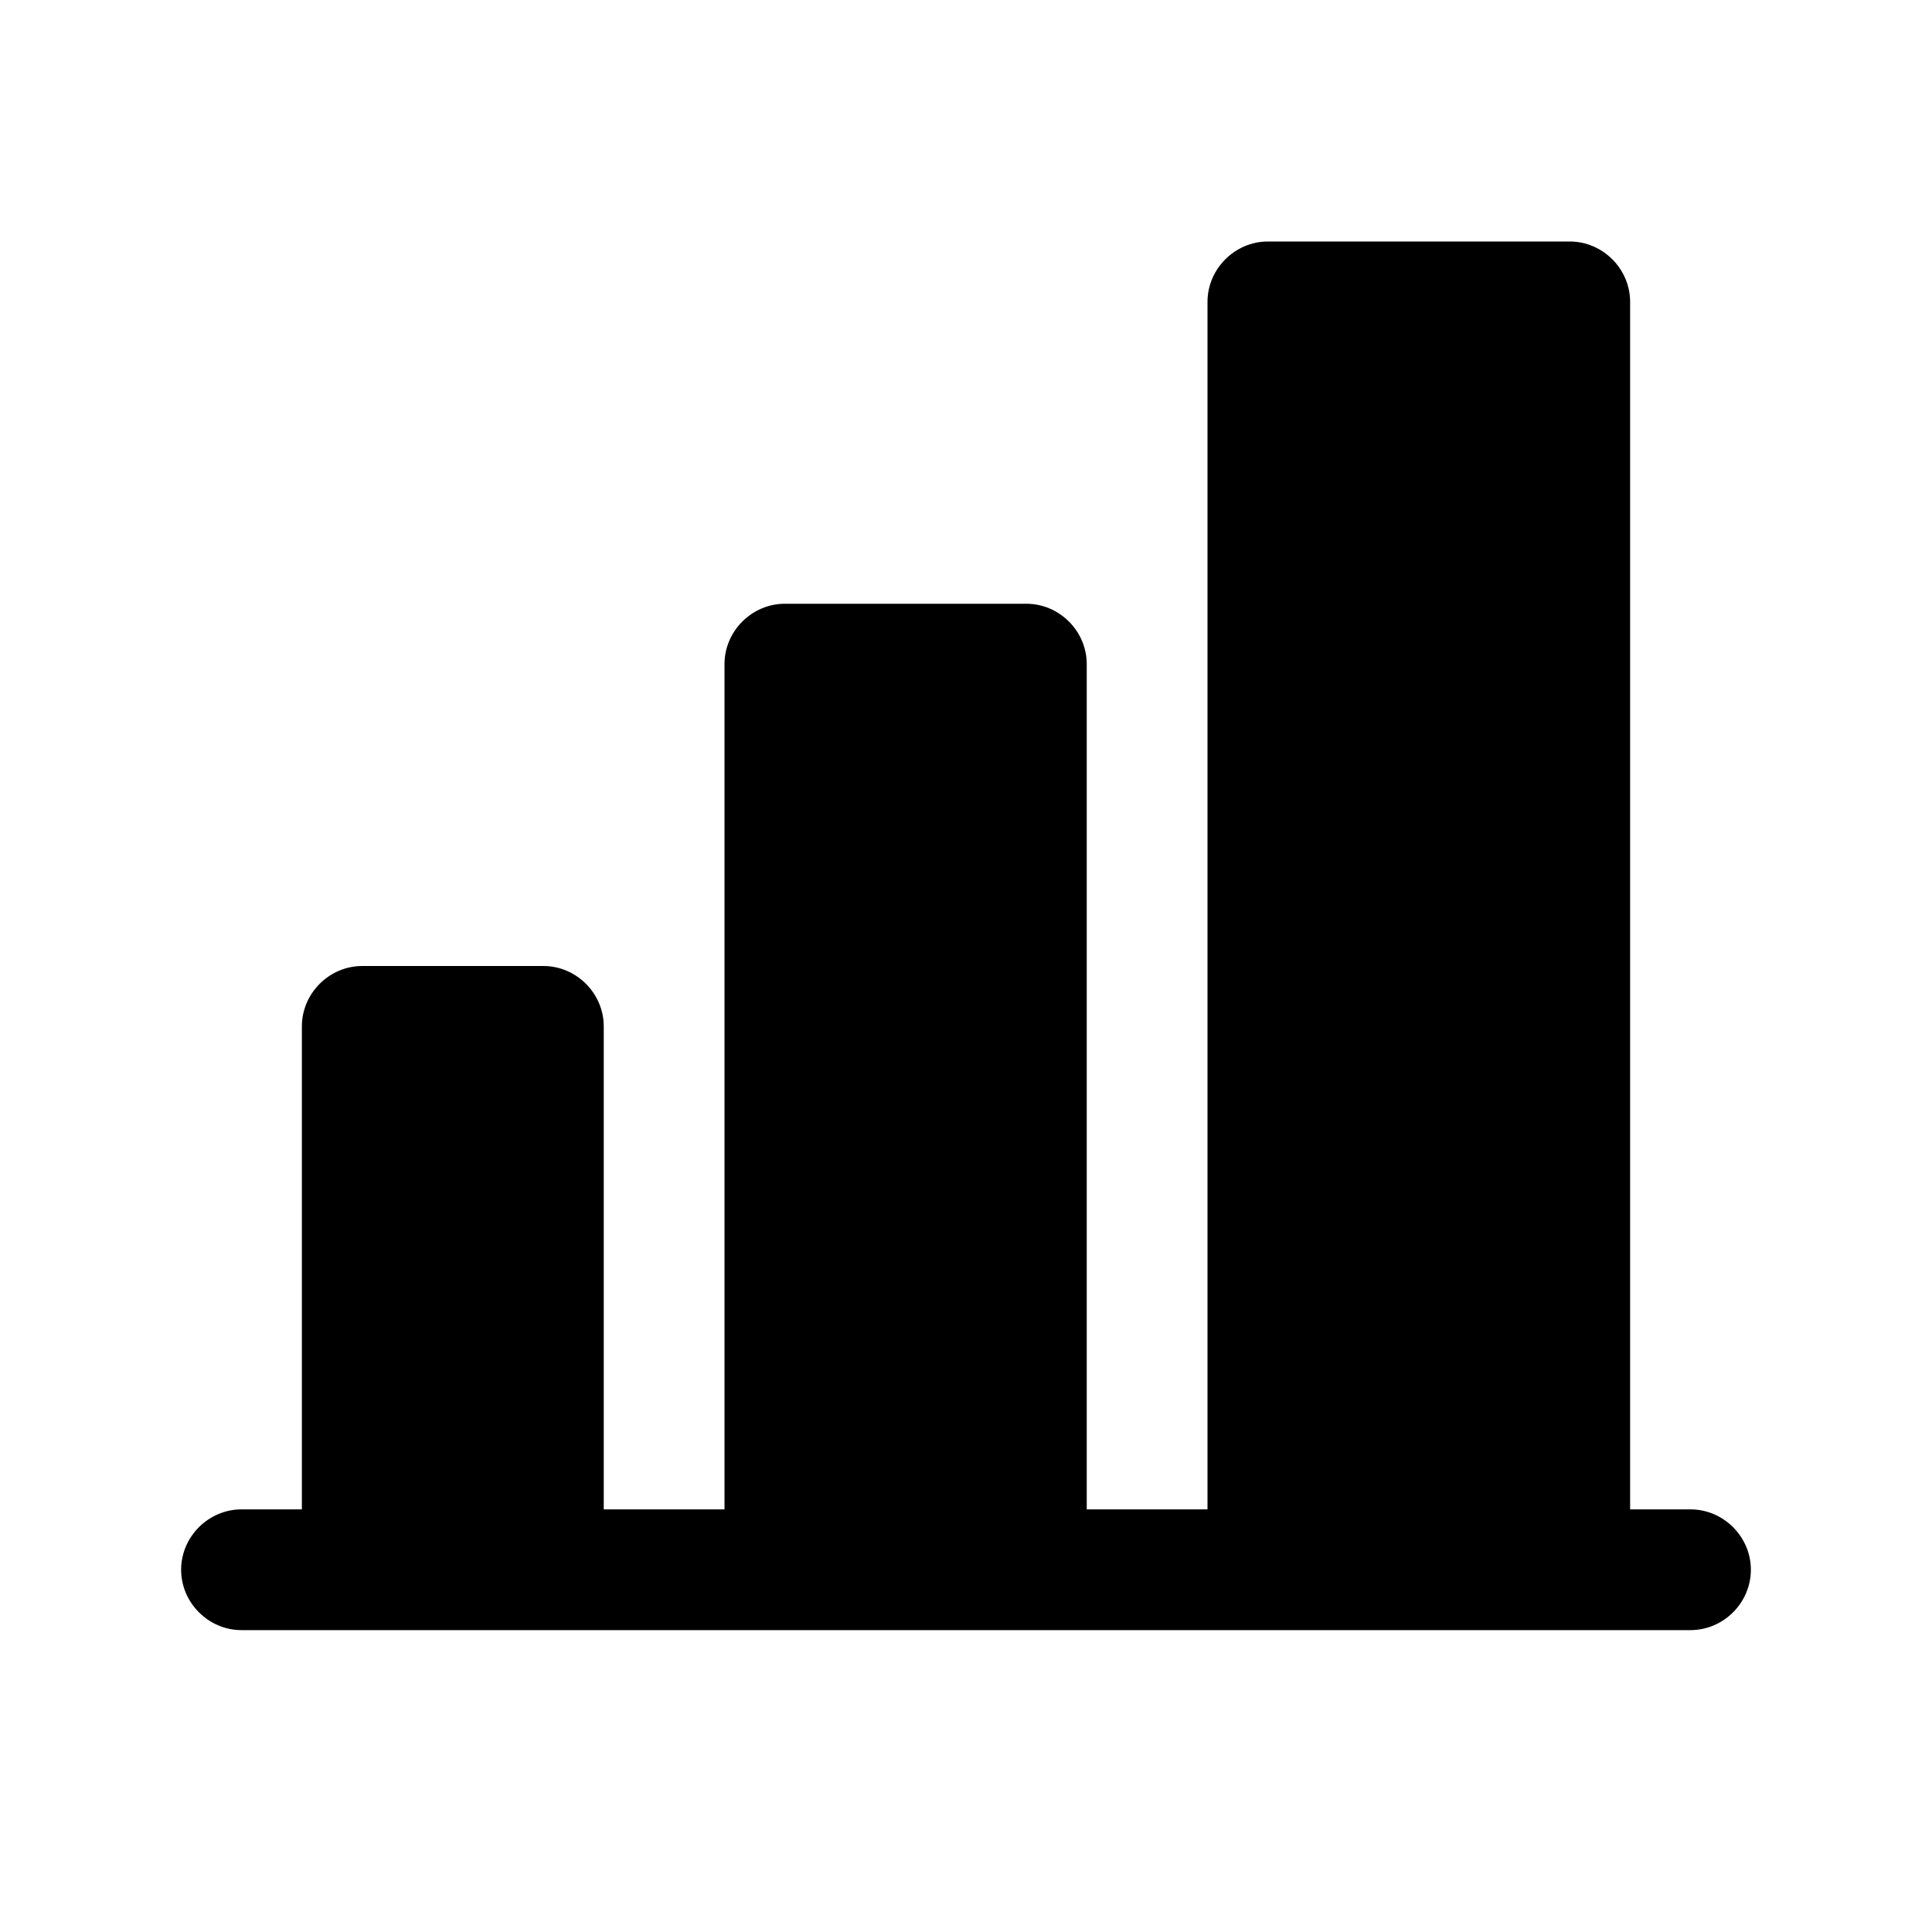
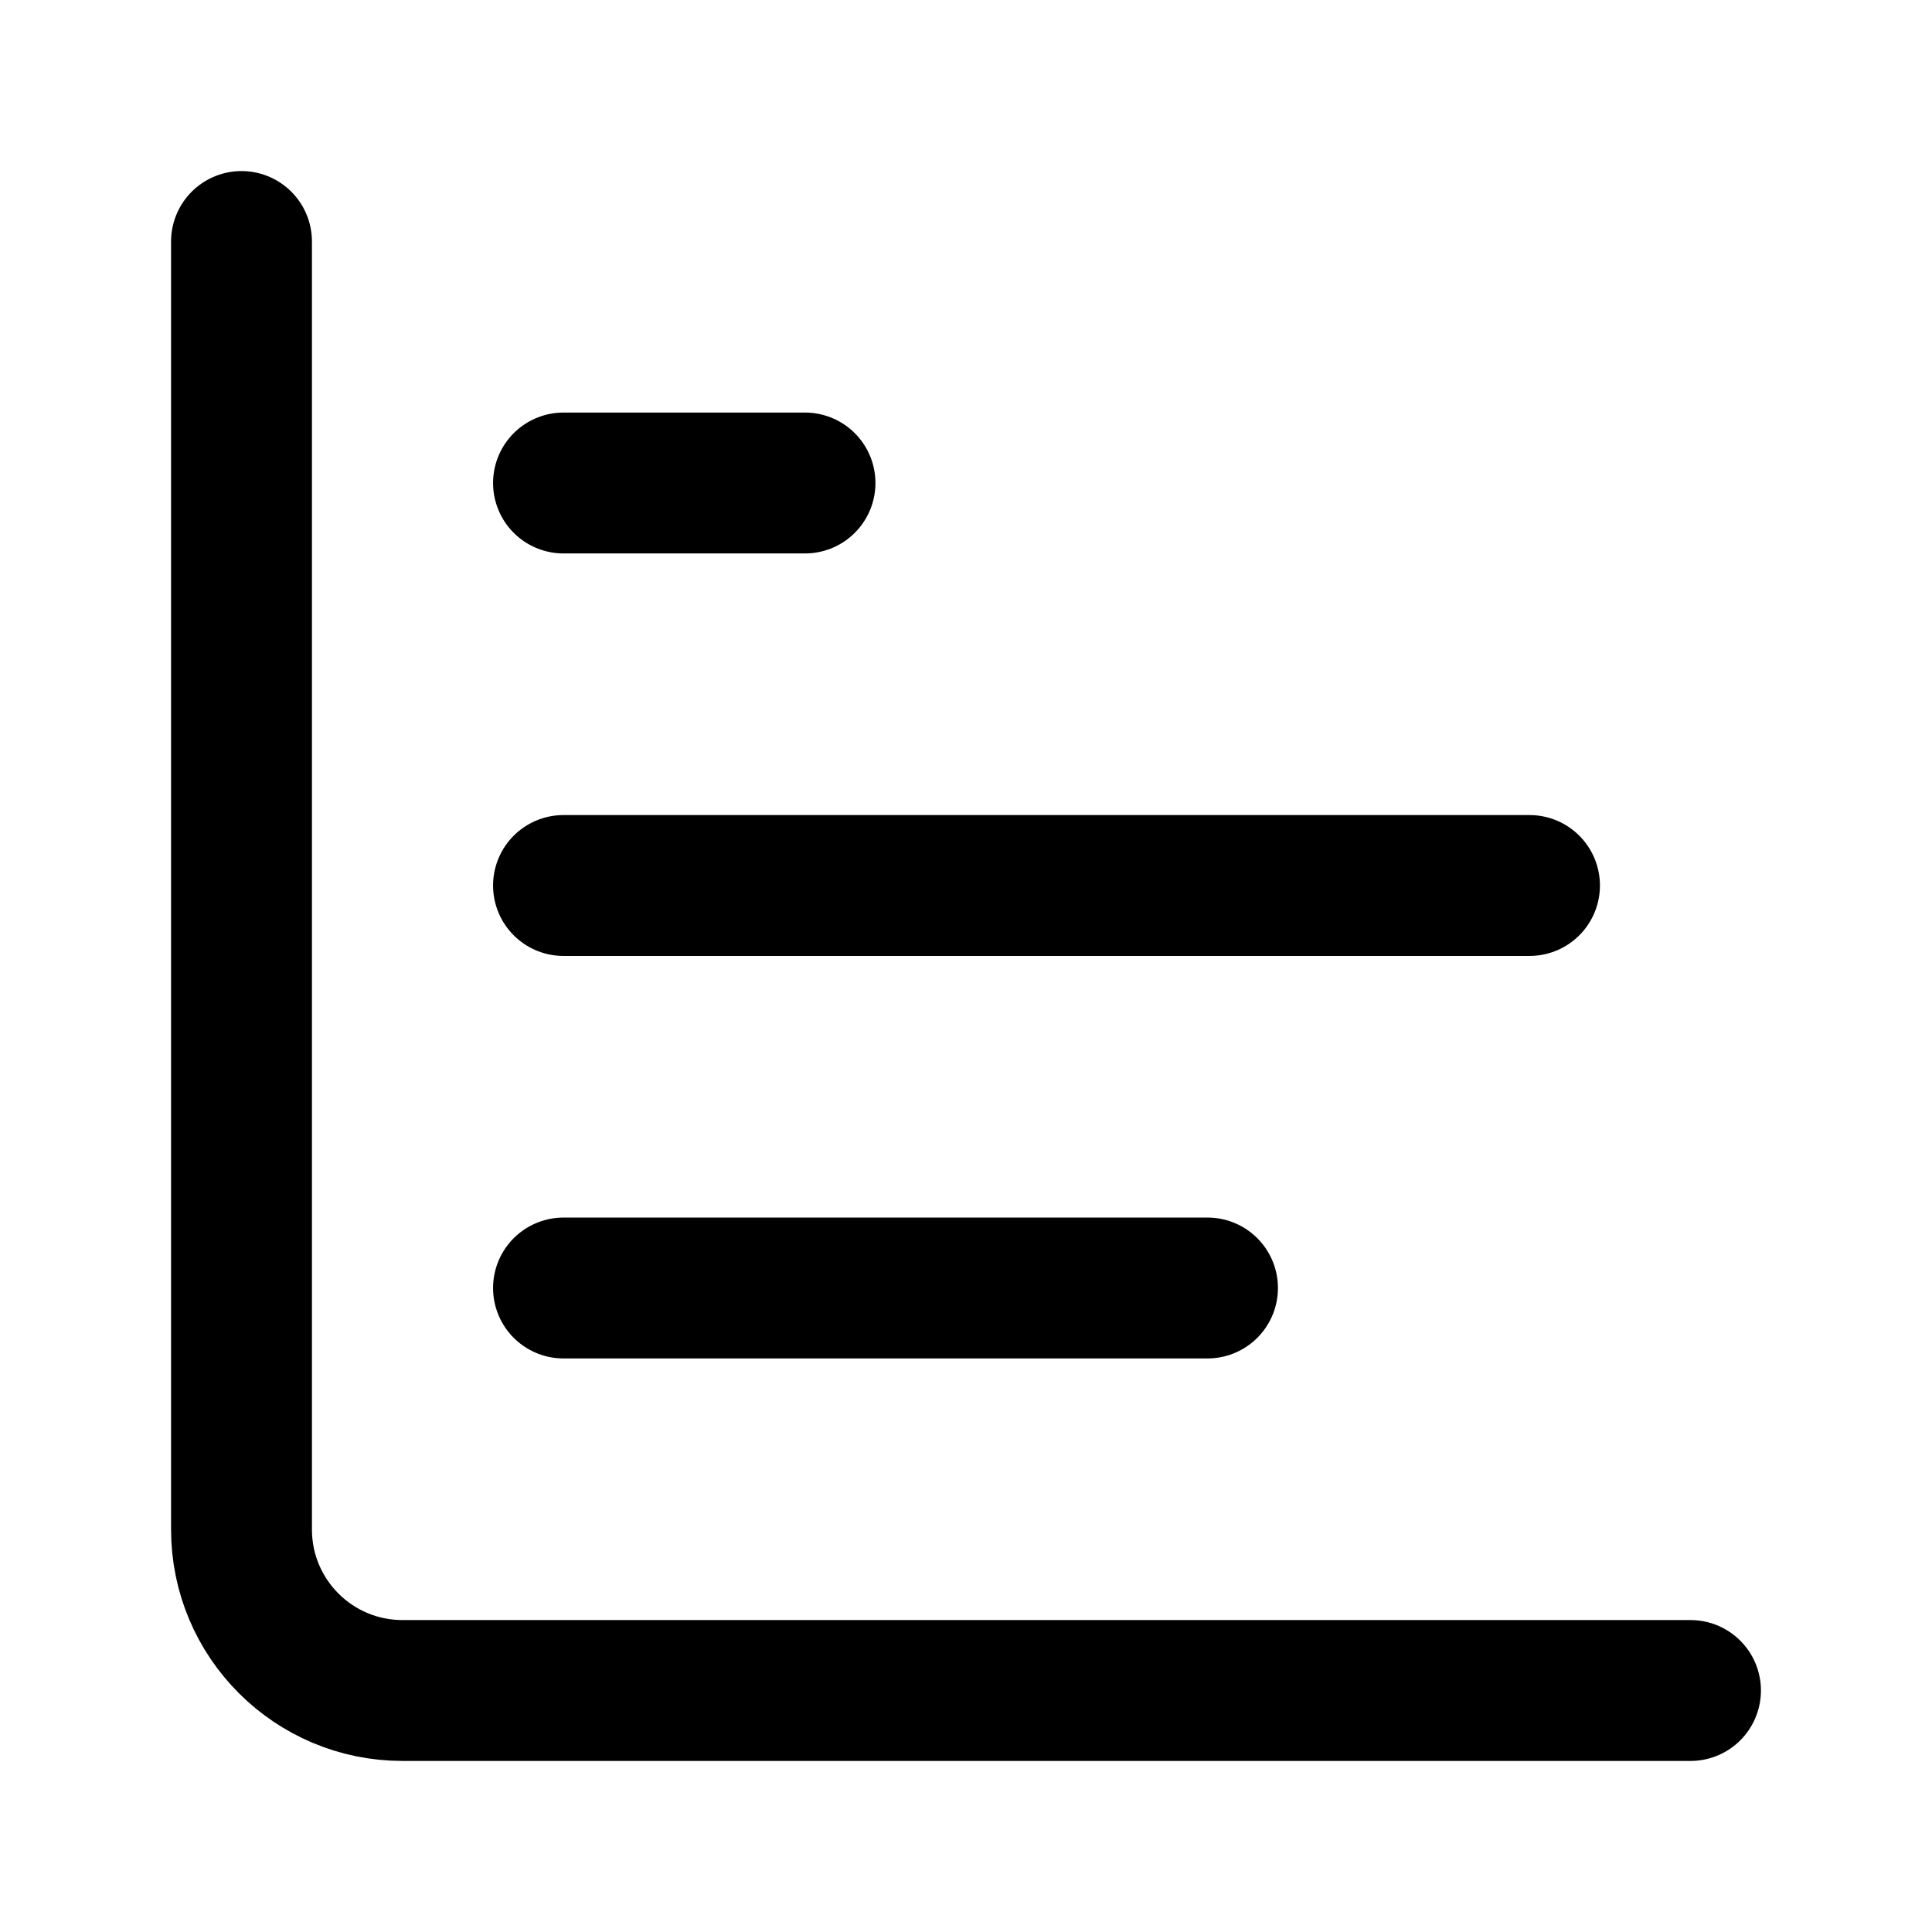
- <svg xmlns="http://www.w3.org/2000/svg" width="24" height="24" viewBox="0 0 24 24" fill="currentColor">
-   <path d="M21.75 19.5C21.75 19.91 21.41 20.25 21 20.25L3 20.25C2.59 20.25 2.25 19.91 2.25 19.5C2.25 19.09 2.59 18.75 3 18.75L3.75 18.75L3.75 12.75C3.75 12.34 4.09 12 4.5 12L6.75 12C7.16 12 7.5 12.34 7.5 12.75L7.5 18.75L9 18.75L9 8.25C9 7.84 9.34 7.5 9.75 7.5L12.75 7.5C13.16 7.5 13.5 7.84 13.5 8.25L13.5 18.75L15 18.75L15 3.75C15 3.34 15.34 3 15.75 3L19.5 3C19.91 3 20.25 3.34 20.25 3.75L20.25 18.75L21 18.75C21.41 18.75 21.75 19.09 21.75 19.5Z" />
-   <g data-hp-px="14" style="display:none">
-     <path d="M22.29 19.71C22.29 20.18 21.9 20.57 21.43 20.57L2.57 20.57C2.1 20.57 1.71 20.18 1.71 19.71C1.71 19.25 2.1 18.86 2.57 18.86L3.43 18.86L3.43 12.76C3.43 12.35 3.74 12 4.11 12L6.17 12C6.55 12 6.86 12.35 6.86 12.76L6.86 18.86L8.57 18.86L8.57 7.71C8.57 7.25 8.96 6.86 9.43 6.86L12.86 6.86C13.33 6.86 13.71 7.25 13.71 7.71L13.71 18.86L15.43 18.86L15.43 4C15.43 3.69 15.76 3.43 16.16 3.43L19.84 3.43C20.24 3.43 20.57 3.69 20.57 4L20.57 18.86L21.43 18.86C21.9 18.86 22.29 19.25 22.29 19.71Z" />
-   </g>
-   <g data-hp-px="16" style="display:none">
-     <path d="M22.5 20.25C22.5 20.66 21.82 21 21 21L3.75 21C3.34 21 3 20.66 3 20.25C3 19.84 3.34 19.5 3.75 19.5L4.5 19.5L4.5 12.83C4.5 12.38 4.77 12 5.1 12L6.9 12C7.23 12 7.5 12.38 7.5 12.83L7.5 19.5L9 19.5L9 8.25C9 7.84 9.34 7.5 9.75 7.5L12.75 7.5C13.16 7.5 13.5 7.84 13.5 8.25L13.5 19.5L15 19.5L15 3.75C15 3.34 15.29 3 15.64 3L18.86 3C19.21 3 19.5 3.34 19.5 3.75L19.5 19.5L21 19.5C21.82 19.5 22.5 19.84 22.5 20.25Z" />
-   </g>
-   <g data-hp-px="18" style="display:none">
-     <path d="M21.33 19.33C21.33 19.7 21.03 20 20.67 20L3.33 20C2.97 20 2.67 19.7 2.67 19.33C2.67 18.97 2.97 18.67 3.33 18.67L4 18.67L4 12.74C4 12.34 4.36 12 4.8 12L7.2 12C7.64 12 8 12.34 8 12.74L8 18.67L9.33 18.67L9.33 8.67C9.33 8.3 9.64 8 10 8L12.67 8C13.03 8 13.33 8.3 13.33 8.67L13.33 18.67L14.67 18.67L14.67 3.56C14.67 3.07 15.01 2.67 15.43 2.67L19.24 2.67C19.65 2.67 20 3.07 20 3.56L20 18.67L20.67 18.67C21.03 18.67 21.33 18.97 21.33 19.33Z" />
-   </g>
-   <g data-hp-px="20" style="display:none">
-     <path d="M21.6 19.8C21.6 20.13 21.33 20.4 21 20.4L3 20.4C2.67 20.4 2.4 20.13 2.4 19.8C2.4 19.47 2.67 19.2 3 19.2L3.6 19.2L3.6 12.8C3.6 12.36 3.93 12 4.32 12L6.48 12C6.87 12 7.2 12.36 7.2 12.8L7.2 19.2L9.6 19.2L9.6 8C9.6 7.56 9.87 7.2 10.2 7.2L12.6 7.2C12.93 7.2 13.2 7.56 13.2 8L13.2 19.2L14.4 19.2L14.4 4.2C14.4 3.87 14.79 3.6 15.26 3.6L19.54 3.6C20.01 3.6 20.4 3.87 20.4 4.2L20.4 19.2L21 19.2C21.33 19.2 21.6 19.47 21.6 19.8Z" />
-   </g>
+ <svg xmlns="http://www.w3.org/2000/svg" width="24" height="24" viewBox="0 0 24 24" fill="none" stroke="currentColor" stroke-width="1.75" stroke-linecap="round" stroke-linejoin="round">
+   <path d="M3 3v16a2 2 0 0 0 2 2h16" />
+   <path d="M7 16h8" />
+   <path d="M7 11h12" />
+   <path d="M7 6h3" />
</svg>
